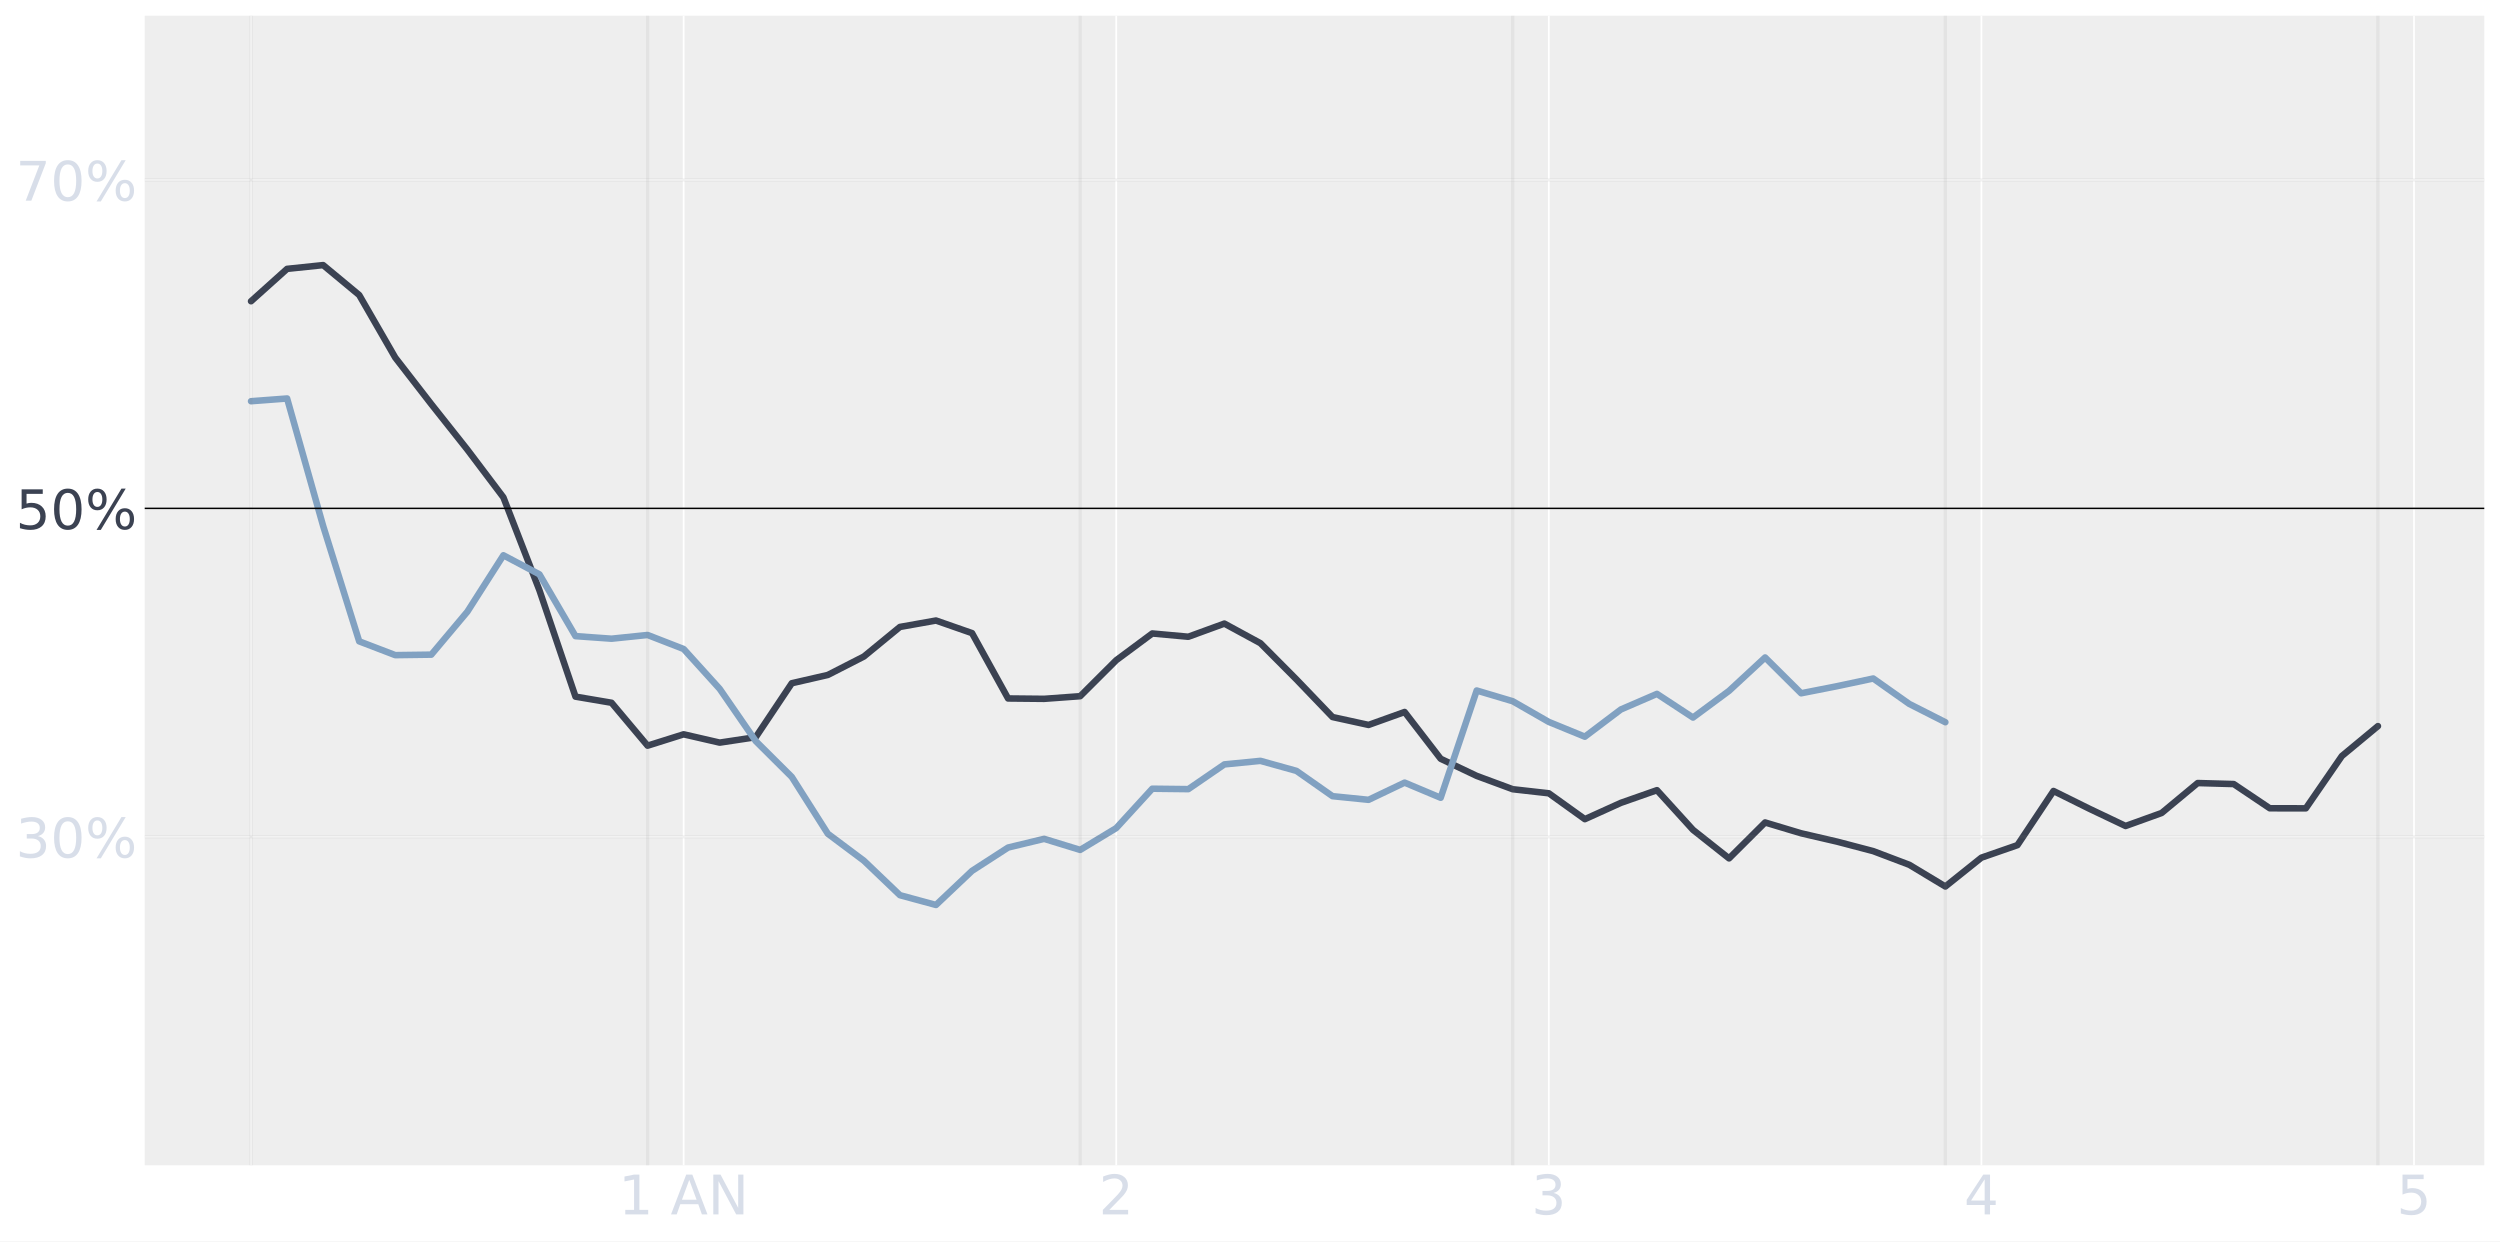
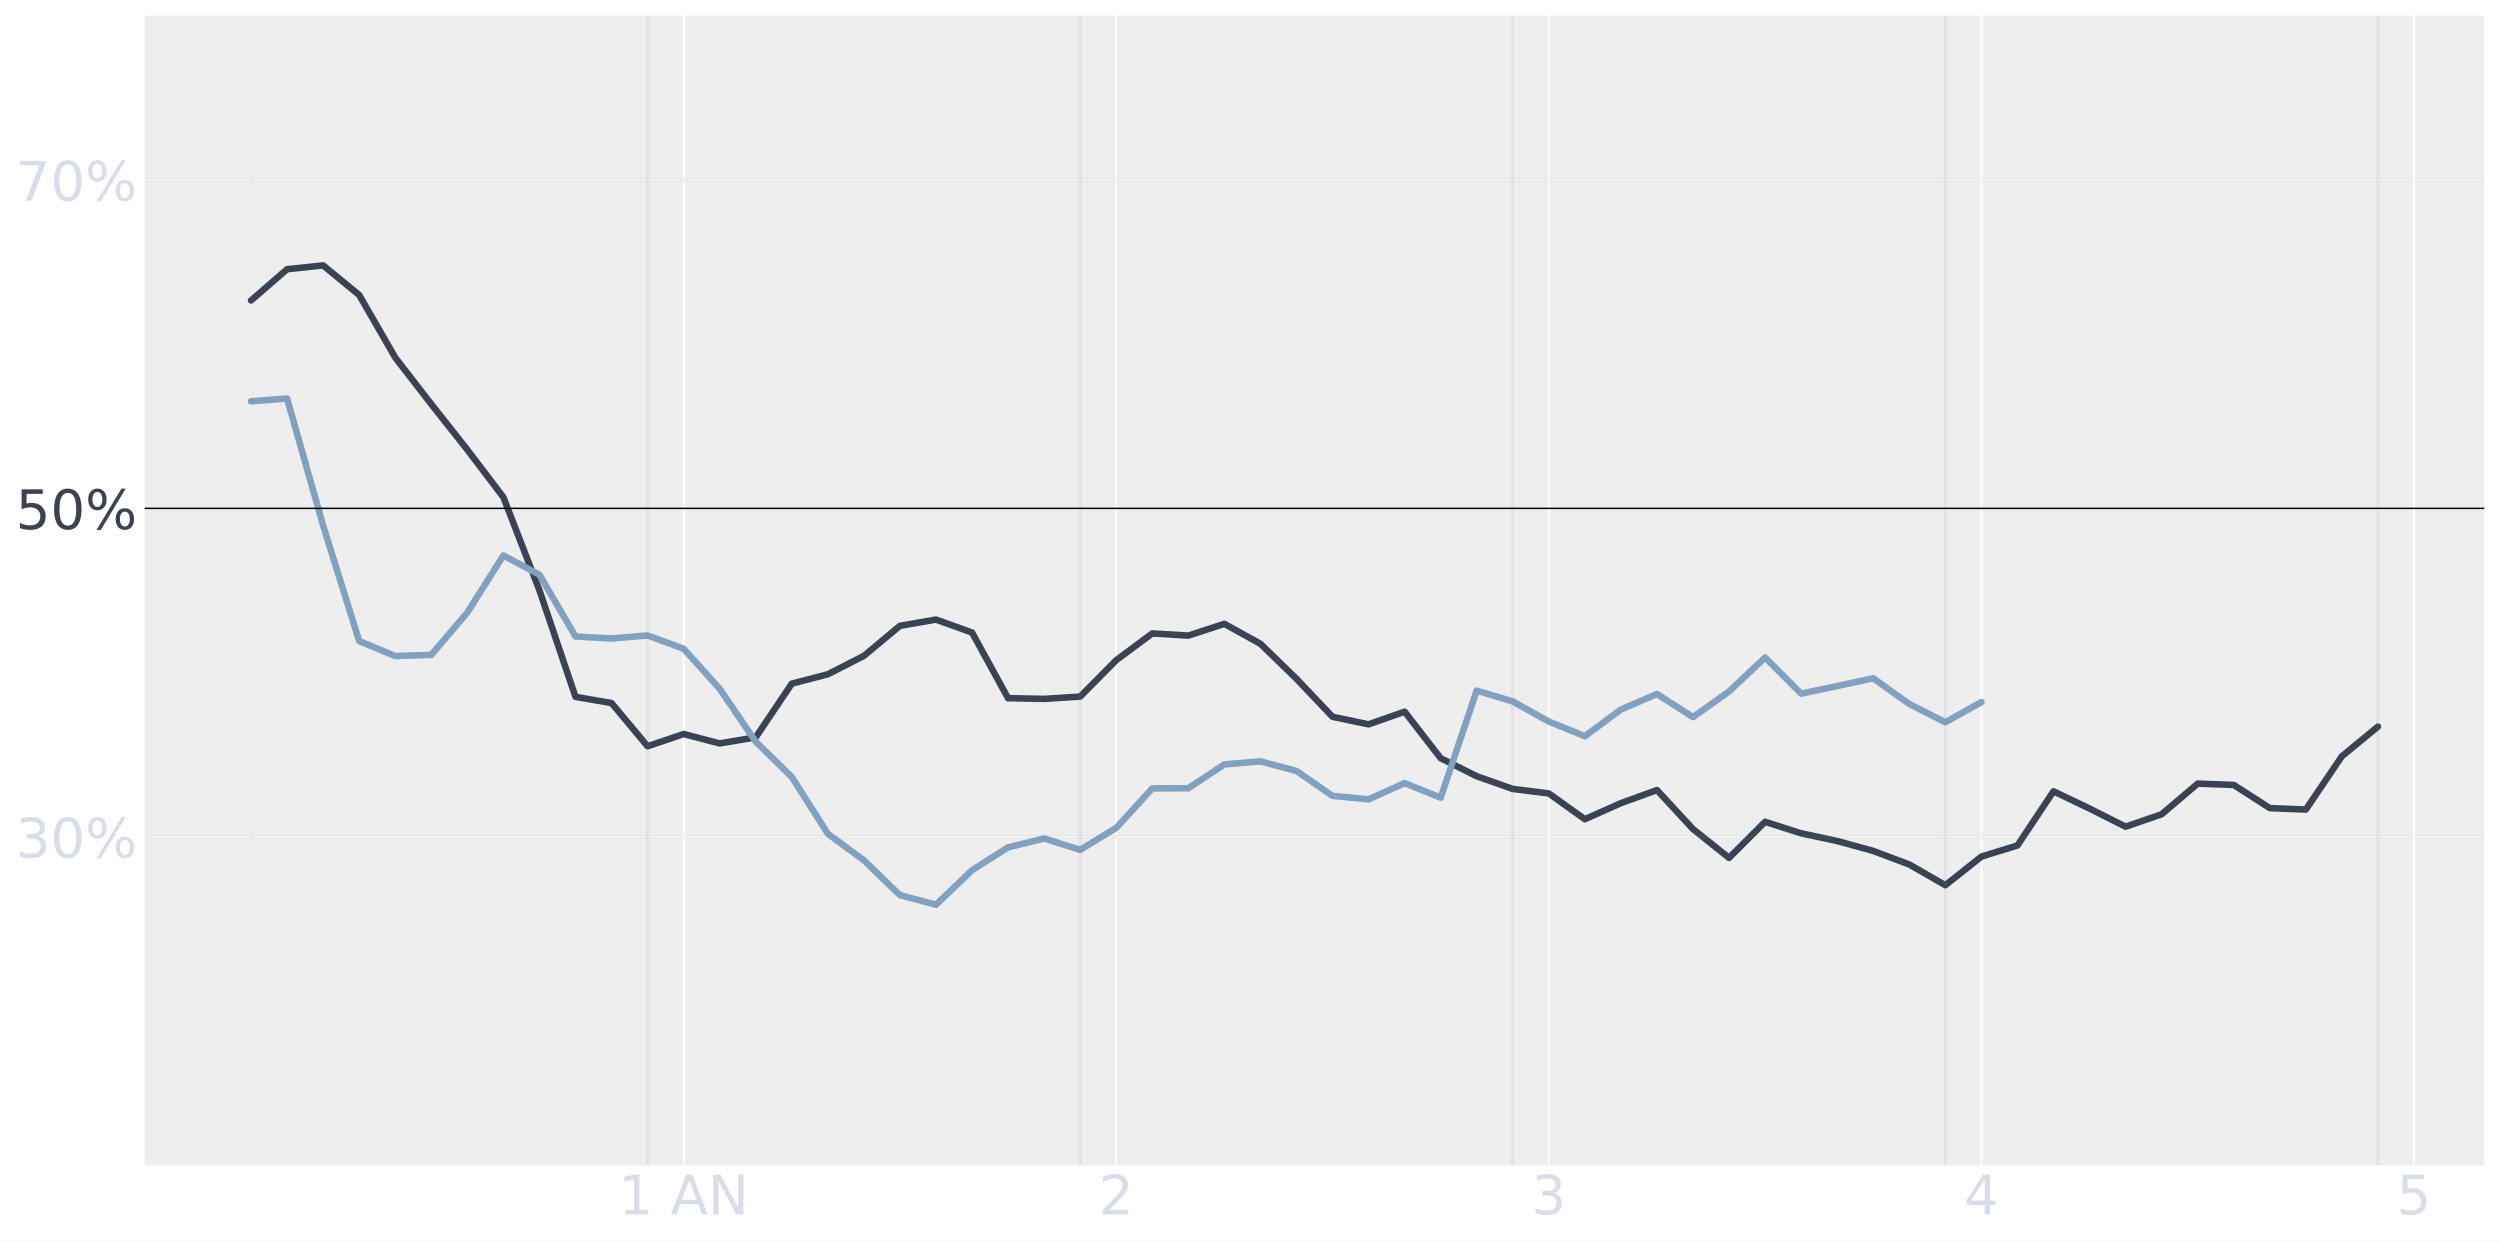
<svg xmlns="http://www.w3.org/2000/svg" xmlns:xlink="http://www.w3.org/1999/xlink" height="568.515pt" version="1.1" viewBox="0 0 1144.836 568.515" width="1144.836pt">
  <defs>
    <style type="text/css">*{stroke-linecap:butt;stroke-linejoin:round;}</style>
  </defs>
  <g id="figure_1">
    <g id="patch_1">
      <path d="M 0 568.515  L 1144.836 568.515  L 1144.836 0  L 0 0  z " style="fill:#ffffff;" />
    </g>
    <g id="axes_1">
      <g id="patch_2">
        <path d="M 66.266 533.62  L 1137.636 533.62  L 1137.636 7.2  L 66.266 7.2  z " style="fill:#eeeeee;" />
      </g>
      <g id="matplotlib.axis_1">
        <g id="xtick_1">
          <g id="line2d_1">
-             <path clip-path="url(#pac17d62957)" d="M 114.965 533.62  L 114.965 7.2  " style="fill:none;stroke:#ffffff;stroke-linecap:round;stroke-width:0.8;" />
+             <path clip-path="url(#p239786e4fd)" d="M 114.965 533.62  L 114.965 7.2  " style="fill:none;stroke:#ffffff;stroke-linecap:round;stroke-width:0.8;" />
          </g>
          <g id="line2d_2" />
        </g>
        <g id="xtick_2">
          <g id="line2d_3">
-             <path clip-path="url(#pac17d62957)" d="M 313.061 533.62  L 313.061 7.2  " style="fill:none;stroke:#ffffff;stroke-linecap:round;stroke-width:0.8;" />
+             <path clip-path="url(#p239786e4fd)" d="M 313.061 533.62  L 313.061 7.2  " style="fill:none;stroke:#ffffff;stroke-linecap:round;stroke-width:0.8;" />
          </g>
          <g id="line2d_4" />
          <g id="text_1">
            <g style="fill:#d8dee9;" transform="translate(283.2331 556.1161)scale(0.25 -0.25)">
              <defs>
                <path d="M 794 531  L 1825 531  L 1825 4091  L 703 3866  L 703 4441  L 1819 4666  L 2450 4666  L 2450 531  L 3481 531  L 3481 0  L 794 0  L 794 531  z " id="DejaVuSans-31" transform="scale(0.015625)" />
                <path id="DejaVuSans-20" transform="scale(0.015625)" />
                <path d="M 2188 4044  L 1331 1722  L 3047 1722  L 2188 4044  z M 1831 4666  L 2547 4666  L 4325 0  L 3669 0  L 3244 1197  L 1141 1197  L 716 0  L 50 0  L 1831 4666  z " id="DejaVuSans-41" transform="scale(0.015625)" />
                <path d="M 628 4666  L 1478 4666  L 3547 763  L 3547 4666  L 4159 4666  L 4159 0  L 3309 0  L 1241 3903  L 1241 0  L 628 0  L 628 4666  z " id="DejaVuSans-4e" transform="scale(0.015625)" />
              </defs>
              <use xlink:href="#DejaVuSans-31" />
              <use x="63.623" xlink:href="#DejaVuSans-20" />
              <use x="95.41" xlink:href="#DejaVuSans-41" />
              <use x="163.818" xlink:href="#DejaVuSans-4e" />
            </g>
          </g>
        </g>
        <g id="xtick_3">
          <g id="line2d_5">
-             <path clip-path="url(#pac17d62957)" d="M 511.157 533.62  L 511.157 7.2  " style="fill:none;stroke:#ffffff;stroke-linecap:round;stroke-width:0.8;" />
+             <path clip-path="url(#p239786e4fd)" d="M 511.157 533.62  L 511.157 7.2  " style="fill:none;stroke:#ffffff;stroke-linecap:round;stroke-width:0.8;" />
          </g>
          <g id="line2d_6" />
          <g id="text_2">
            <g style="fill:#d8dee9;" transform="translate(503.2042 556.1161)scale(0.25 -0.25)">
              <defs>
                <path d="M 1228 531  L 3431 531  L 3431 0  L 469 0  L 469 531  Q 828 903 1448 1529  Q 2069 2156 2228 2338  Q 2531 2678 2651 2914  Q 2772 3150 2772 3378  Q 2772 3750 2511 3984  Q 2250 4219 1831 4219  Q 1534 4219 1204 4116  Q 875 4013 500 3803  L 500 4441  Q 881 4594 1212 4672  Q 1544 4750 1819 4750  Q 2544 4750 2975 4387  Q 3406 4025 3406 3419  Q 3406 3131 3298 2873  Q 3191 2616 2906 2266  Q 2828 2175 2409 1742  Q 1991 1309 1228 531  z " id="DejaVuSans-32" transform="scale(0.015625)" />
              </defs>
              <use xlink:href="#DejaVuSans-32" />
            </g>
          </g>
        </g>
        <g id="xtick_4">
          <g id="line2d_7">
-             <path clip-path="url(#pac17d62957)" d="M 709.253 533.62  L 709.253 7.2  " style="fill:none;stroke:#ffffff;stroke-linecap:round;stroke-width:0.8;" />
+             <path clip-path="url(#p239786e4fd)" d="M 709.253 533.62  L 709.253 7.2  " style="fill:none;stroke:#ffffff;stroke-linecap:round;stroke-width:0.8;" />
          </g>
          <g id="line2d_8" />
          <g id="text_3">
            <g style="fill:#d8dee9;" transform="translate(701.3004 556.1161)scale(0.25 -0.25)">
              <defs>
                <path d="M 2597 2516  Q 3050 2419 3304 2112  Q 3559 1806 3559 1356  Q 3559 666 3084 287  Q 2609 -91 1734 -91  Q 1441 -91 1130 -33  Q 819 25 488 141  L 488 750  Q 750 597 1062 519  Q 1375 441 1716 441  Q 2309 441 2620 675  Q 2931 909 2931 1356  Q 2931 1769 2642 2001  Q 2353 2234 1838 2234  L 1294 2234  L 1294 2753  L 1863 2753  Q 2328 2753 2575 2939  Q 2822 3125 2822 3475  Q 2822 3834 2567 4026  Q 2313 4219 1838 4219  Q 1578 4219 1281 4162  Q 984 4106 628 3988  L 628 4550  Q 988 4650 1302 4700  Q 1616 4750 1894 4750  Q 2613 4750 3031 4423  Q 3450 4097 3450 3541  Q 3450 3153 3228 2886  Q 3006 2619 2597 2516  z " id="DejaVuSans-33" transform="scale(0.015625)" />
              </defs>
              <use xlink:href="#DejaVuSans-33" />
            </g>
          </g>
        </g>
        <g id="xtick_5">
          <g id="line2d_9">
-             <path clip-path="url(#pac17d62957)" d="M 907.35 533.62  L 907.35 7.2  " style="fill:none;stroke:#ffffff;stroke-linecap:round;stroke-width:0.8;" />
+             <path clip-path="url(#p239786e4fd)" d="M 907.35 533.62  L 907.35 7.2  " style="fill:none;stroke:#ffffff;stroke-linecap:round;stroke-width:0.8;" />
          </g>
          <g id="line2d_10" />
          <g id="text_4">
            <g style="fill:#d8dee9;" transform="translate(899.3965 556.1161)scale(0.25 -0.25)">
              <defs>
                <path d="M 2419 4116  L 825 1625  L 2419 1625  L 2419 4116  z M 2253 4666  L 3047 4666  L 3047 1625  L 3713 1625  L 3713 1100  L 3047 1100  L 3047 0  L 2419 0  L 2419 1100  L 313 1100  L 313 1709  L 2253 4666  z " id="DejaVuSans-34" transform="scale(0.015625)" />
              </defs>
              <use xlink:href="#DejaVuSans-34" />
            </g>
          </g>
        </g>
        <g id="xtick_6">
          <g id="line2d_11">
-             <path clip-path="url(#pac17d62957)" d="M 1105.446 533.62  L 1105.446 7.2  " style="fill:none;stroke:#ffffff;stroke-linecap:round;stroke-width:0.8;" />
+             <path clip-path="url(#p239786e4fd)" d="M 1105.446 533.62  L 1105.446 7.2  " style="fill:none;stroke:#ffffff;stroke-linecap:round;stroke-width:0.8;" />
          </g>
          <g id="line2d_12" />
          <g id="text_5">
            <g style="fill:#d8dee9;" transform="translate(1097.493 556.1161)scale(0.25 -0.25)">
              <defs>
                <path d="M 691 4666  L 3169 4666  L 3169 4134  L 1269 4134  L 1269 2991  Q 1406 3038 1543 3061  Q 1681 3084 1819 3084  Q 2600 3084 3056 2656  Q 3513 2228 3513 1497  Q 3513 744 3044 326  Q 2575 -91 1722 -91  Q 1428 -91 1123 -41  Q 819 9 494 109  L 494 744  Q 775 591 1075 516  Q 1375 441 1709 441  Q 2250 441 2565 725  Q 2881 1009 2881 1497  Q 2881 1984 2565 2268  Q 2250 2553 1709 2553  Q 1456 2553 1204 2497  Q 953 2441 691 2322  L 691 4666  z " id="DejaVuSans-35" transform="scale(0.015625)" />
              </defs>
              <use xlink:href="#DejaVuSans-35" />
            </g>
          </g>
        </g>
      </g>
      <g id="matplotlib.axis_2">
        <g id="ytick_1">
          <g id="line2d_13">
-             <path clip-path="url(#pac17d62957)" d="M 66.266 383.214  L 1137.636 383.214  " style="fill:none;stroke:#ffffff;stroke-linecap:round;stroke-width:0.8;" />
+             <path clip-path="url(#p239786e4fd)" d="M 66.266 383.214  L 1137.636 383.214  " style="fill:none;stroke:#ffffff;stroke-linecap:round;stroke-width:0.8;" />
          </g>
          <g id="line2d_14" />
          <g id="text_6">
            <g style="fill:#d8dee9;" transform="translate(7.2 392.7123)scale(0.25 -0.25)">
              <defs>
                <path d="M 2034 4250  Q 1547 4250 1301 3770  Q 1056 3291 1056 2328  Q 1056 1369 1301 889  Q 1547 409 2034 409  Q 2525 409 2770 889  Q 3016 1369 3016 2328  Q 3016 3291 2770 3770  Q 2525 4250 2034 4250  z M 2034 4750  Q 2819 4750 3233 4129  Q 3647 3509 3647 2328  Q 3647 1150 3233 529  Q 2819 -91 2034 -91  Q 1250 -91 836 529  Q 422 1150 422 2328  Q 422 3509 836 4129  Q 1250 4750 2034 4750  z " id="DejaVuSans-30" transform="scale(0.015625)" />
                <path d="M 4653 2053  Q 4381 2053 4226 1822  Q 4072 1591 4072 1178  Q 4072 772 4226 539  Q 4381 306 4653 306  Q 4919 306 5073 539  Q 5228 772 5228 1178  Q 5228 1588 5073 1820  Q 4919 2053 4653 2053  z M 4653 2450  Q 5147 2450 5437 2106  Q 5728 1763 5728 1178  Q 5728 594 5436 251  Q 5144 -91 4653 -91  Q 4153 -91 3862 251  Q 3572 594 3572 1178  Q 3572 1766 3864 2108  Q 4156 2450 4653 2450  z M 1428 4353  Q 1159 4353 1004 4120  Q 850 3888 850 3481  Q 850 3069 1003 2837  Q 1156 2606 1428 2606  Q 1700 2606 1854 2837  Q 2009 3069 2009 3481  Q 2009 3884 1853 4118  Q 1697 4353 1428 4353  z M 4250 4750  L 4750 4750  L 1831 -91  L 1331 -91  L 4250 4750  z M 1428 4750  Q 1922 4750 2215 4408  Q 2509 4066 2509 3481  Q 2509 2891 2217 2550  Q 1925 2209 1428 2209  Q 931 2209 642 2551  Q 353 2894 353 3481  Q 353 4063 643 4406  Q 934 4750 1428 4750  z " id="DejaVuSans-25" transform="scale(0.015625)" />
              </defs>
              <use xlink:href="#DejaVuSans-33" />
              <use x="63.623" xlink:href="#DejaVuSans-30" />
              <use x="127.246" xlink:href="#DejaVuSans-25" />
            </g>
          </g>
        </g>
        <g id="ytick_2">
          <g id="line2d_15">
-             <path clip-path="url(#pac17d62957)" d="M 66.266 232.809  L 1137.636 232.809  " style="fill:none;stroke:#ffffff;stroke-linecap:round;stroke-width:0.8;" />
+             <path clip-path="url(#p239786e4fd)" d="M 66.266 232.809  L 1137.636 232.809  " style="fill:none;stroke:#ffffff;stroke-linecap:round;stroke-width:0.8;" />
          </g>
          <g id="line2d_16" />
          <g id="text_7">
            <g style="fill:#3b4252;" transform="translate(7.2 242.3066)scale(0.25 -0.25)">
              <use xlink:href="#DejaVuSans-35" />
              <use x="63.623" xlink:href="#DejaVuSans-30" />
              <use x="127.246" xlink:href="#DejaVuSans-25" />
            </g>
          </g>
        </g>
        <g id="ytick_3">
          <g id="line2d_17">
-             <path clip-path="url(#pac17d62957)" d="M 66.266 82.403  L 1137.636 82.403  " style="fill:none;stroke:#ffffff;stroke-linecap:round;stroke-width:0.8;" />
+             <path clip-path="url(#p239786e4fd)" d="M 66.266 82.403  L 1137.636 82.403  " style="fill:none;stroke:#ffffff;stroke-linecap:round;stroke-width:0.8;" />
          </g>
          <g id="line2d_18" />
          <g id="text_8">
            <g style="fill:#d8dee9;" transform="translate(7.2 91.9009)scale(0.25 -0.25)">
              <defs>
                <path d="M 525 4666  L 3525 4666  L 3525 4397  L 1831 0  L 1172 0  L 2766 4134  L 525 4134  L 525 4666  z " id="DejaVuSans-37" transform="scale(0.015625)" />
              </defs>
              <use xlink:href="#DejaVuSans-37" />
              <use x="63.623" xlink:href="#DejaVuSans-30" />
              <use x="127.246" xlink:href="#DejaVuSans-25" />
            </g>
          </g>
        </g>
      </g>
      <g id="line2d_19">
-         <path clip-path="url(#pac17d62957)" d="M 114.965 137.946  L 131.473 123.124  L 147.981 121.397  L 164.489 135.103  L 180.997 163.756  L 197.505 185.066  L 214.013 205.888  L 230.521 227.756  L 247.029 270.319  L 263.537 319.014  L 280.045 321.817  L 296.553 341.471  L 313.061 336.268  L 329.569 340.073  L 346.077 337.583  L 362.585 312.879  L 379.093 309.082  L 395.601 300.647  L 412.109 287.099  L 428.617 284.16  L 445.125 289.927  L 461.633 319.851  L 478.141 320.021  L 494.649 318.814  L 511.157 302.343  L 527.665 290.091  L 544.173 291.592  L 560.681 285.567  L 577.189 294.536  L 593.697 311.148  L 610.205 328.356  L 626.713 331.972  L 643.221 326.048  L 659.729 347.467  L 676.237 355.311  L 692.745 361.417  L 709.253 363.274  L 725.761 375.122  L 742.27 367.647  L 758.778 361.849  L 775.286 380.019  L 791.794 393.081  L 808.302 376.636  L 824.81 381.598  L 841.318 385.429  L 857.826 389.765  L 874.334 396.018  L 890.842 405.962  L 907.35 392.756  L 923.858 387.018  L 940.366 362.217  L 956.874 370.392  L 973.382 378.247  L 989.89 372.298  L 1006.398 358.584  L 1022.906 359.046  L 1039.414 370.14  L 1055.922 370.157  L 1072.43 346.202  L 1088.938 332.516  " style="fill:none;stroke:#3b4252;stroke-linecap:round;stroke-width:3;" />
+         <path clip-path="url(#p239786e4fd)" d="M 114.965 137.599  L 131.473 123.28  L 147.981 121.539  L 164.489 135.109  L 180.997 163.754  L 197.505 185.091  L 214.013 205.965  L 230.521 227.707  L 247.029 270.303  L 263.537 319.104  L 280.045 321.958  L 296.553 341.743  L 313.061 336.131  L 329.569 340.443  L 346.077 337.651  L 362.585 313.072  L 379.093 308.77  L 395.601 300.342  L 412.109 286.589  L 428.617 283.73  L 445.125 289.649  L 461.633 319.722  L 478.141 320.045  L 494.649 318.997  L 511.157 302.322  L 527.665 290.07  L 544.173 291.066  L 560.681 285.676  L 577.189 294.81  L 593.697 310.846  L 610.205 328.235  L 626.713 331.701  L 643.221 325.903  L 659.729 347.2  L 676.237 355.463  L 692.745 361.283  L 709.253 363.338  L 725.761 375.15  L 742.27 367.789  L 758.778 361.792  L 775.286 379.666  L 791.794 392.853  L 808.302 376.327  L 824.81 381.613  L 841.318 385.125  L 857.826 389.673  L 874.334 395.881  L 890.842 405.376  L 907.35 392.268  L 923.858 387.163  L 940.366 362.368  L 956.874 370.256  L 973.382 378.56  L 989.89 372.878  L 1006.398 358.848  L 1022.906 359.449  L 1039.414 370.059  L 1055.922 370.722  L 1072.43 346.325  L 1088.938 332.743  " style="fill:none;stroke:#3b4252;stroke-linecap:round;stroke-width:3;" />
      </g>
      <g id="line2d_20">
-         <path clip-path="url(#pac17d62957)" d="M 114.965 183.731  L 131.473 182.482  L 147.981 240.862  L 164.489 293.688  L 180.997 300.01  L 197.505 299.784  L 214.013 280.127  L 230.521 254.282  L 247.029 263.01  L 263.537 291.309  L 280.045 292.485  L 296.553 290.778  L 313.061 297.199  L 329.569 315.451  L 346.077 339.367  L 362.585 355.784  L 379.093 381.797  L 395.601 394.145  L 412.109 409.936  L 428.617 414.415  L 445.125 398.795  L 461.633 388.124  L 478.141 384.137  L 494.649 389.203  L 511.157 379.209  L 527.665 361.177  L 544.173 361.372  L 560.681 350.046  L 577.189 348.422  L 593.697 353.019  L 610.205 364.594  L 626.713 366.269  L 643.221 358.389  L 659.729 365.323  L 676.237 316.209  L 692.745 321.129  L 709.253 330.593  L 725.761 337.354  L 742.27 324.885  L 758.778 317.753  L 775.286 328.592  L 791.794 316.368  L 808.302 301.083  L 824.81 317.472  L 841.318 314.217  L 857.826 310.707  L 874.334 322.358  L 890.842 330.722  " style="fill:none;stroke:#81a1c1;stroke-linecap:round;stroke-width:3;" />
+         <path clip-path="url(#p239786e4fd)" d="M 114.965 183.751  L 131.473 182.514  L 147.981 240.709  L 164.489 293.549  L 180.997 300.431  L 197.505 299.894  L 214.013 280.461  L 230.521 254.394  L 247.029 263.176  L 263.537 291.465  L 280.045 292.377  L 296.553 290.999  L 313.061 297.066  L 329.569 315.411  L 346.077 339.645  L 362.585 355.79  L 379.093 381.808  L 395.601 393.947  L 412.109 409.912  L 428.617 414.307  L 445.125 398.505  L 461.633 388.017  L 478.141 383.976  L 494.649 389.172  L 511.157 379.105  L 527.665 361.041  L 544.173 360.965  L 560.681 350.03  L 577.189 348.667  L 593.697 353.052  L 610.205 364.462  L 626.713 366.046  L 643.221 358.606  L 659.729 365.285  L 676.237 316.245  L 692.745 321.209  L 709.253 330.423  L 725.761 337.131  L 742.27 324.913  L 758.778 317.817  L 775.286 328.405  L 791.794 316.633  L 808.302 301.107  L 824.81 317.649  L 841.318 314.161  L 857.826 310.618  L 874.334 322.382  L 890.842 330.727  L 907.35 321.518  " style="fill:none;stroke:#81a1c1;stroke-linecap:round;stroke-width:3;" />
      </g>
      <g id="line2d_21">
-         <path clip-path="url(#pac17d62957)" d="M 114.965 533.62  L 114.965 7.2  " style="fill:none;stroke:#808080;stroke-linecap:round;stroke-opacity:0.1;stroke-width:1.5;" />
+         <path clip-path="url(#p239786e4fd)" d="M 114.965 533.62  L 114.965 7.2  " style="fill:none;stroke:#808080;stroke-linecap:round;stroke-opacity:0.1;stroke-width:1.5;" />
      </g>
      <g id="line2d_22">
-         <path clip-path="url(#pac17d62957)" d="M 296.553 533.62  L 296.553 7.2  " style="fill:none;stroke:#808080;stroke-linecap:round;stroke-opacity:0.1;stroke-width:1.5;" />
+         <path clip-path="url(#p239786e4fd)" d="M 296.553 533.62  L 296.553 7.2  " style="fill:none;stroke:#808080;stroke-linecap:round;stroke-opacity:0.1;stroke-width:1.5;" />
      </g>
      <g id="line2d_23">
-         <path clip-path="url(#pac17d62957)" d="M 494.649 533.62  L 494.649 7.2  " style="fill:none;stroke:#808080;stroke-linecap:round;stroke-opacity:0.1;stroke-width:1.5;" />
+         <path clip-path="url(#p239786e4fd)" d="M 494.649 533.62  L 494.649 7.2  " style="fill:none;stroke:#808080;stroke-linecap:round;stroke-opacity:0.1;stroke-width:1.5;" />
      </g>
      <g id="line2d_24">
-         <path clip-path="url(#pac17d62957)" d="M 692.745 533.62  L 692.745 7.2  " style="fill:none;stroke:#808080;stroke-linecap:round;stroke-opacity:0.1;stroke-width:1.5;" />
+         <path clip-path="url(#p239786e4fd)" d="M 692.745 533.62  L 692.745 7.2  " style="fill:none;stroke:#808080;stroke-linecap:round;stroke-opacity:0.1;stroke-width:1.5;" />
      </g>
      <g id="line2d_25">
-         <path clip-path="url(#pac17d62957)" d="M 890.842 533.62  L 890.842 7.2  " style="fill:none;stroke:#808080;stroke-linecap:round;stroke-opacity:0.1;stroke-width:1.5;" />
+         <path clip-path="url(#p239786e4fd)" d="M 890.842 533.62  L 890.842 7.2  " style="fill:none;stroke:#808080;stroke-linecap:round;stroke-opacity:0.1;stroke-width:1.5;" />
      </g>
      <g id="line2d_26">
-         <path clip-path="url(#pac17d62957)" d="M 1088.938 533.62  L 1088.938 7.2  " style="fill:none;stroke:#808080;stroke-linecap:round;stroke-opacity:0.1;stroke-width:1.5;" />
+         <path clip-path="url(#p239786e4fd)" d="M 1088.938 533.62  L 1088.938 7.2  " style="fill:none;stroke:#808080;stroke-linecap:round;stroke-opacity:0.1;stroke-width:1.5;" />
      </g>
      <g id="line2d_27">
-         <path clip-path="url(#pac17d62957)" d="M 66.266 383.214  L 1137.636 383.214  " style="fill:none;stroke:#808080;stroke-linecap:round;stroke-opacity:0.1;stroke-width:1.5;" />
+         <path clip-path="url(#p239786e4fd)" d="M 66.266 383.214  L 1137.636 383.214  " style="fill:none;stroke:#808080;stroke-linecap:round;stroke-opacity:0.1;stroke-width:1.5;" />
      </g>
      <g id="line2d_28">
-         <path clip-path="url(#pac17d62957)" d="M 66.266 232.809  L 1137.636 232.809  " style="fill:none;stroke:#000000;stroke-linecap:round;stroke-width:0.7;" />
+         <path clip-path="url(#p239786e4fd)" d="M 66.266 232.809  L 1137.636 232.809  " style="fill:none;stroke:#000000;stroke-linecap:round;stroke-width:0.7;" />
      </g>
      <g id="line2d_29">
-         <path clip-path="url(#pac17d62957)" d="M 66.266 82.403  L 1137.636 82.403  " style="fill:none;stroke:#808080;stroke-linecap:round;stroke-opacity:0.1;stroke-width:1.5;" />
+         <path clip-path="url(#p239786e4fd)" d="M 66.266 82.403  L 1137.636 82.403  " style="fill:none;stroke:#808080;stroke-linecap:round;stroke-opacity:0.1;stroke-width:1.5;" />
      </g>
    </g>
  </g>
  <defs>
-     <clipPath id="pac17d62957">
+     <clipPath id="p239786e4fd">
      <rect height="526.42" width="1071.37" x="66.266" y="7.2" />
    </clipPath>
  </defs>
</svg>
